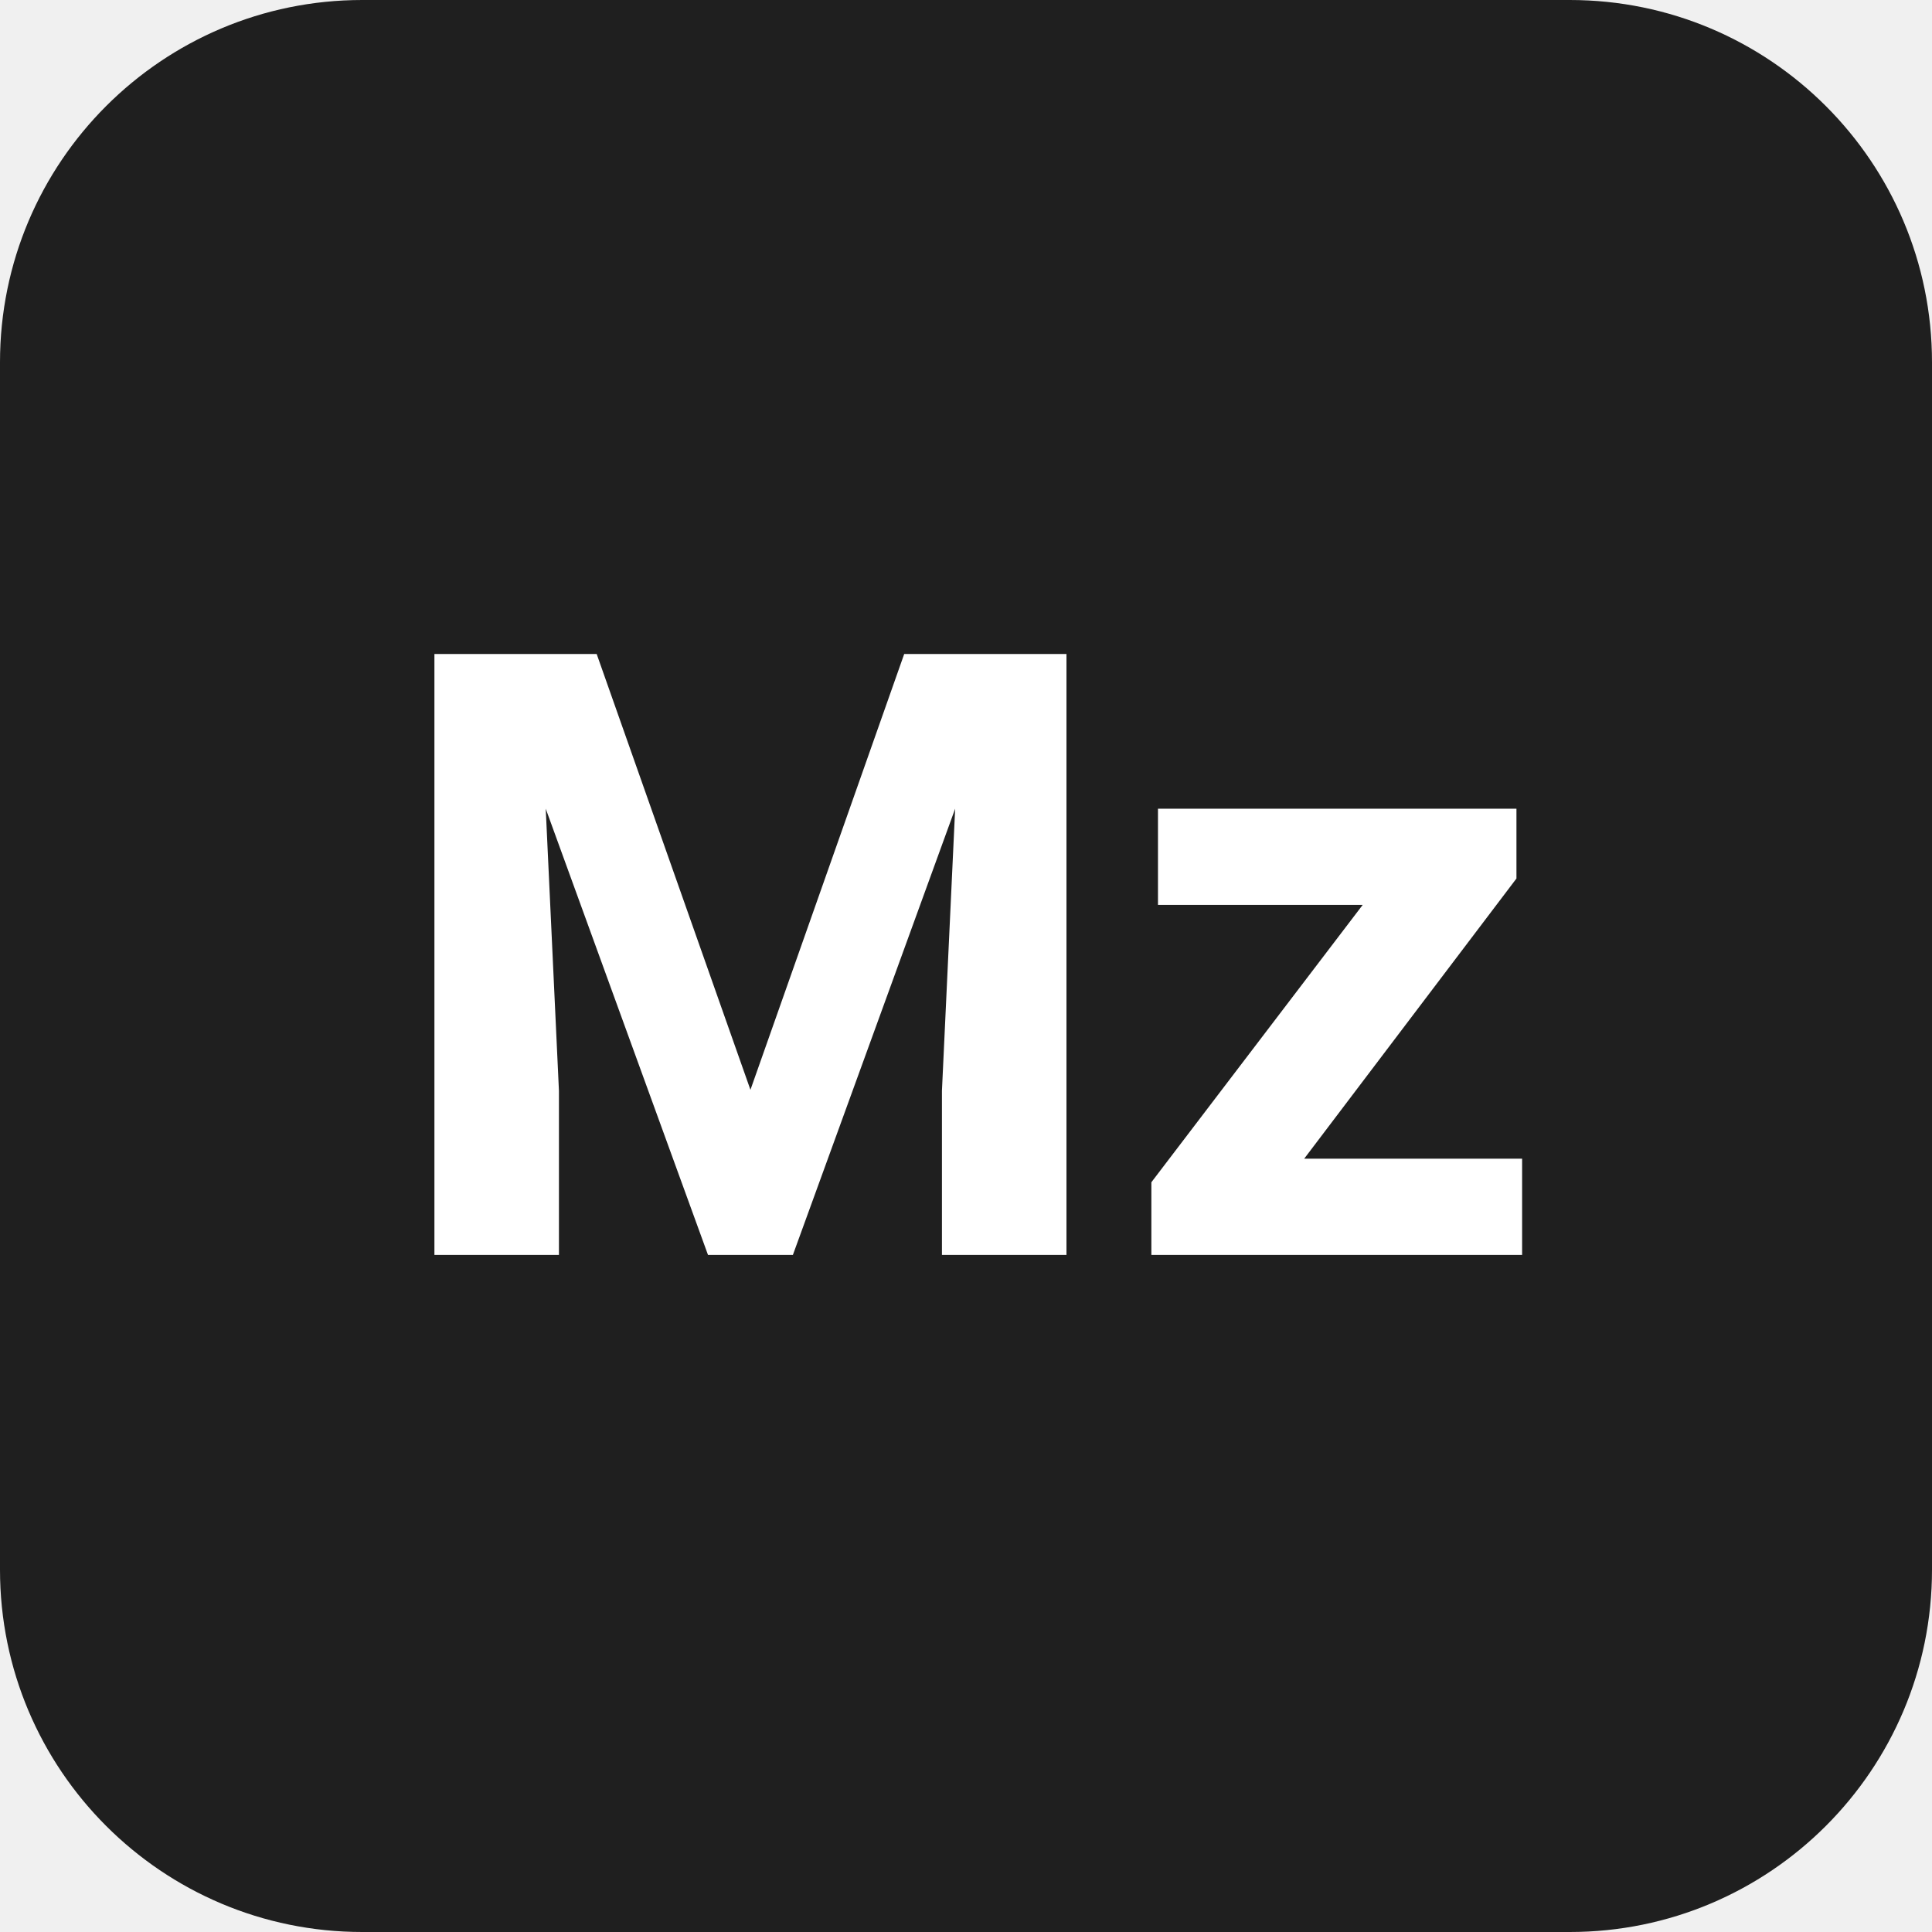
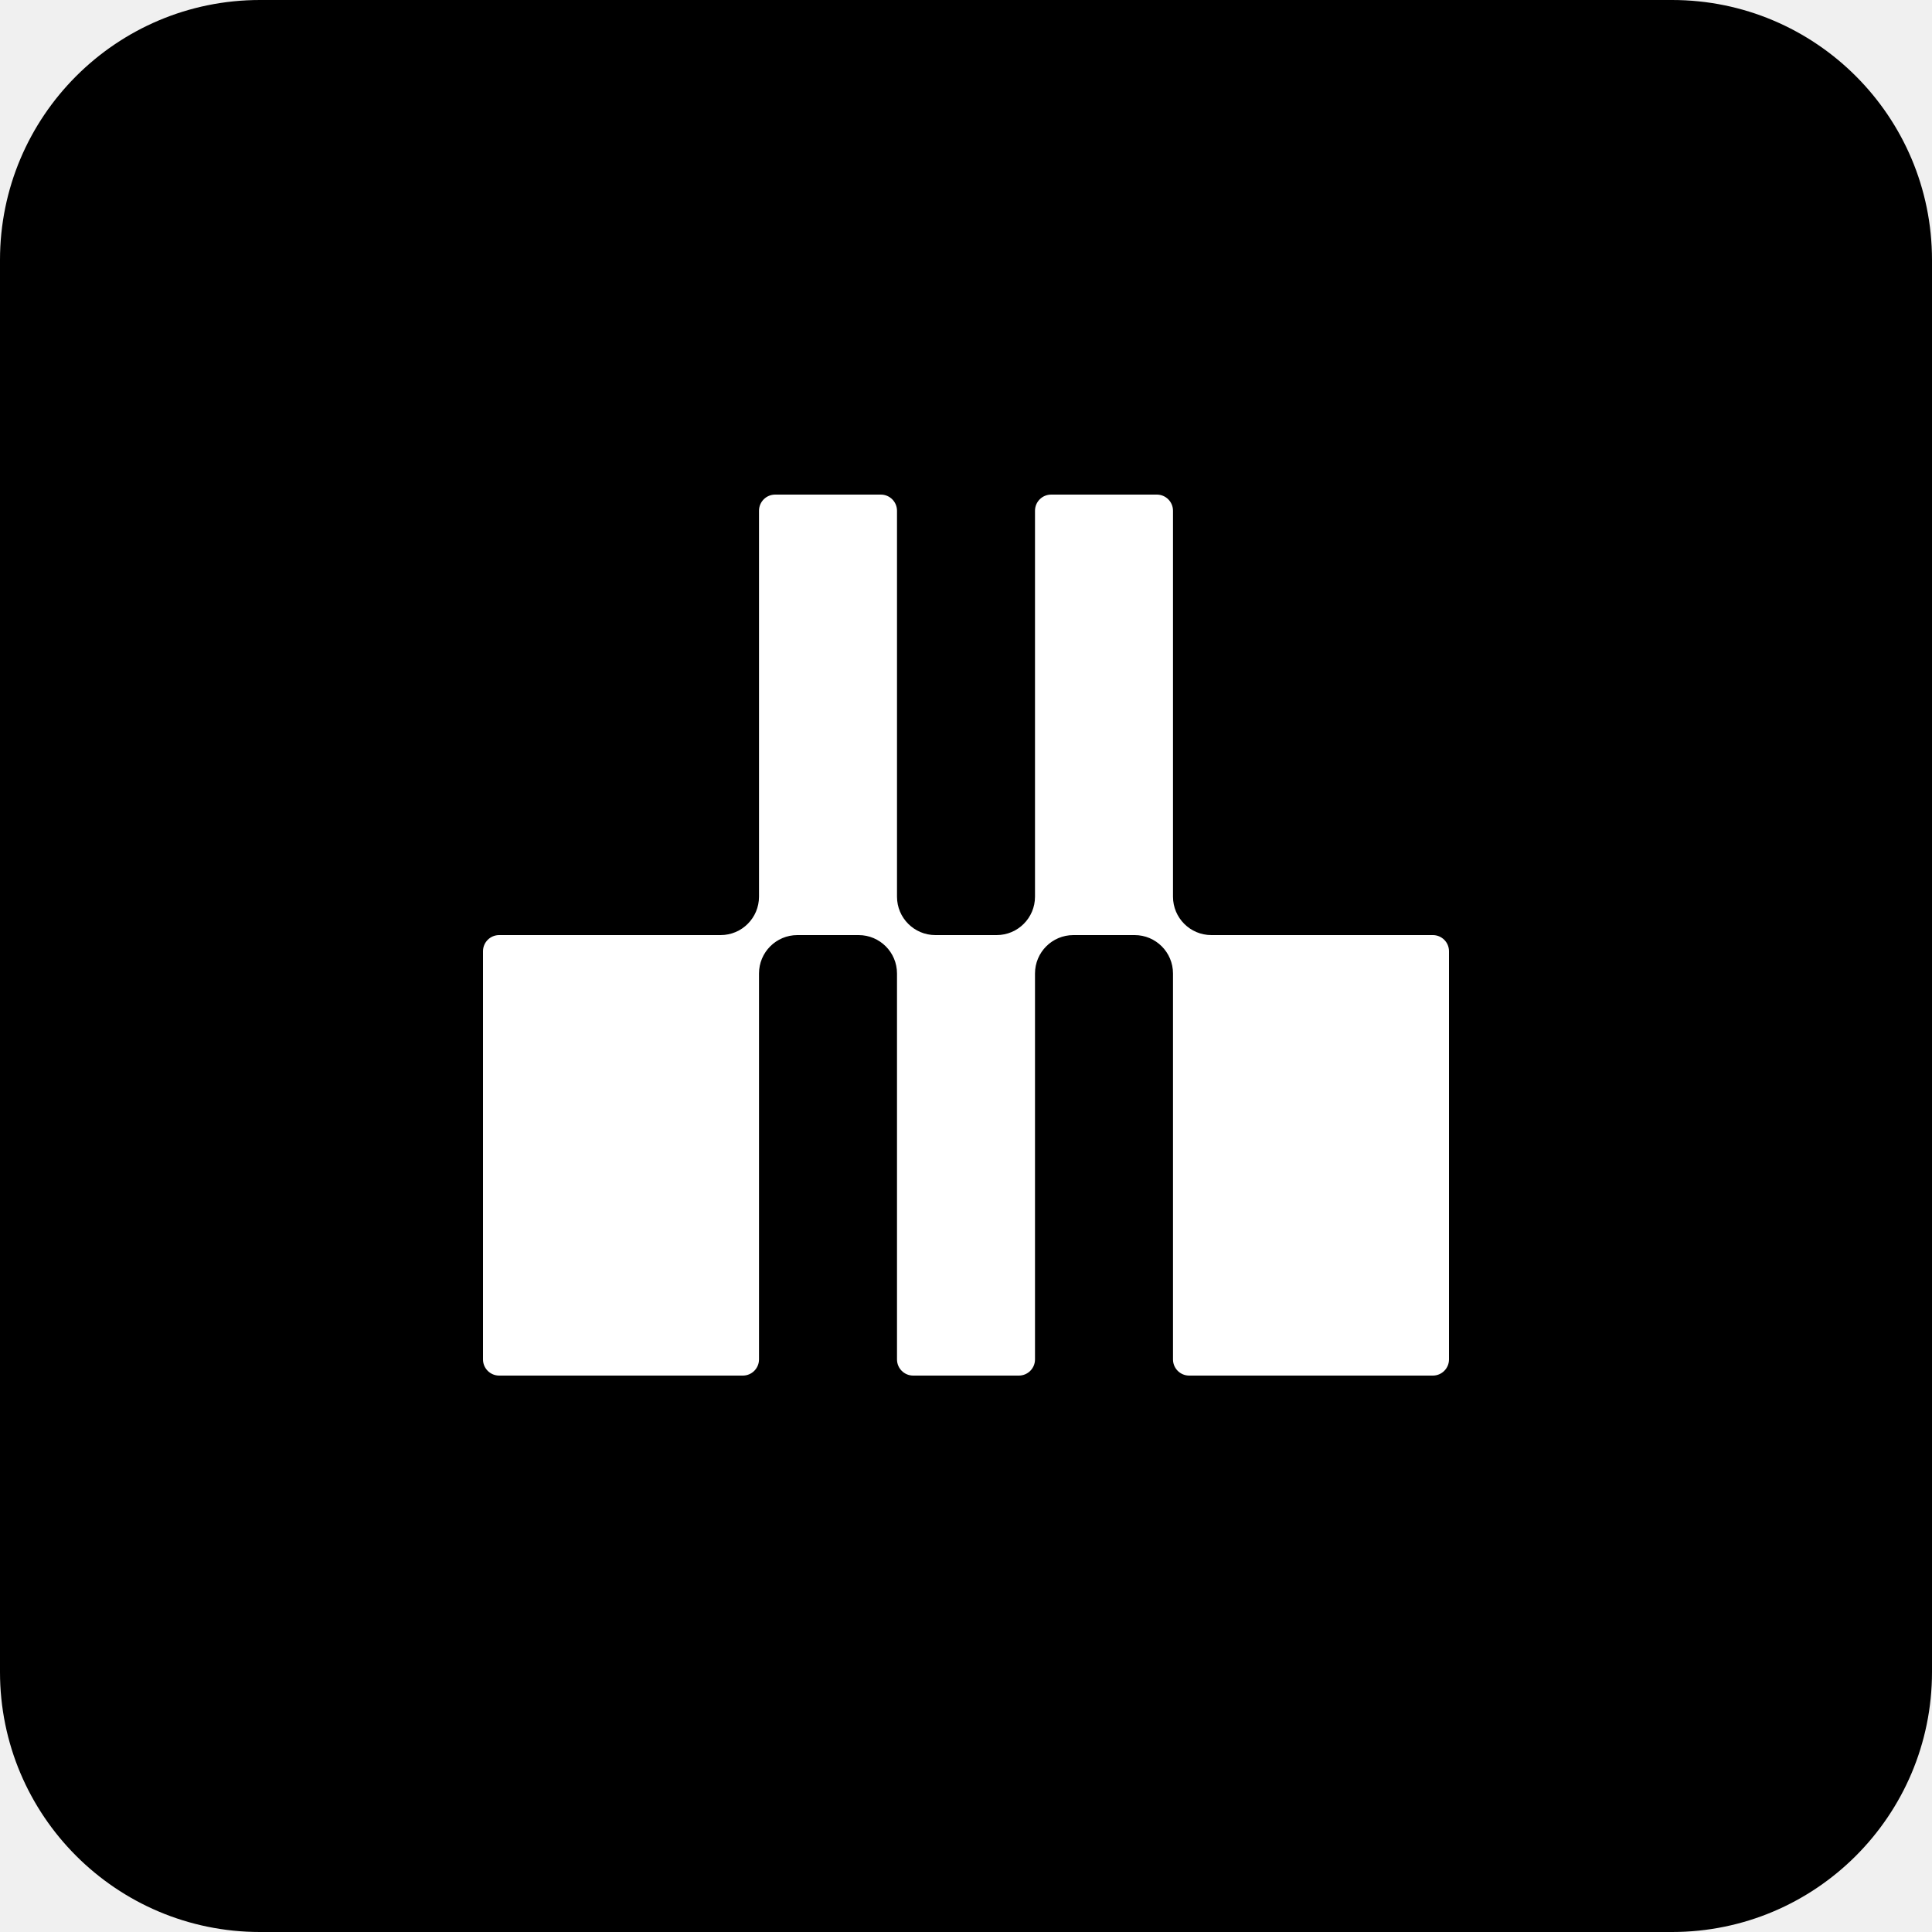
- <svg xmlns="http://www.w3.org/2000/svg" width="32" height="32" viewBox="0 0 32 32">
-   <rect width="32" height="32" rx="6" fill="#1F1F1F" />
-   <text x="16" y="16" dominant-baseline="central" text-anchor="middle" font-family="-apple-system,BlinkMacSystemFont,'Segoe UI',Roboto,sans-serif" font-size="14" font-weight="600" fill="#fff">Mz</text>
+ <svg xmlns="http://www.w3.org/2000/svg" width="500" height="500" viewBox="0 0 500 500" fill="none">
+   <rect width="500" height="500" rx="67.281" fill="black" />
+   <path d="M370.818 242H313.503C308.018 242 303.571 237.552 303.571 232.064L303.571 132.183C303.571 129.873 301.699 128 299.39 128H272.039C269.729 128 267.857 129.873 267.857 132.183V232.064C267.857 237.552 263.411 242 257.926 242H242.074C236.59 242 232.143 237.552 232.143 232.065V132.183C232.143 129.873 230.271 128 227.961 128H200.61C198.301 128 196.429 129.873 196.429 132.183L196.428 232.064C196.428 237.552 191.982 242 186.497 242H129.182C126.872 242 125 243.873 125 246.183V351.817C125 354.127 126.872 356 129.182 356H192.247C194.556 356 196.429 354.127 196.429 351.817V251.935C196.429 246.448 200.875 242 206.36 242H222.211C227.696 242 232.143 246.448 232.143 251.936V351.817C232.143 354.127 234.015 356 236.324 356H263.675C265.985 356 267.857 354.127 267.857 351.817V251.936C267.857 246.448 272.304 242 277.789 242H293.64C299.125 242 303.571 246.448 303.571 251.935V351.817C303.571 354.127 305.444 356 307.753 356H370.818C373.128 356 375 354.127 375 351.817V246.183C375 243.873 373.128 242 370.818 242Z" fill="white" />
</svg>
